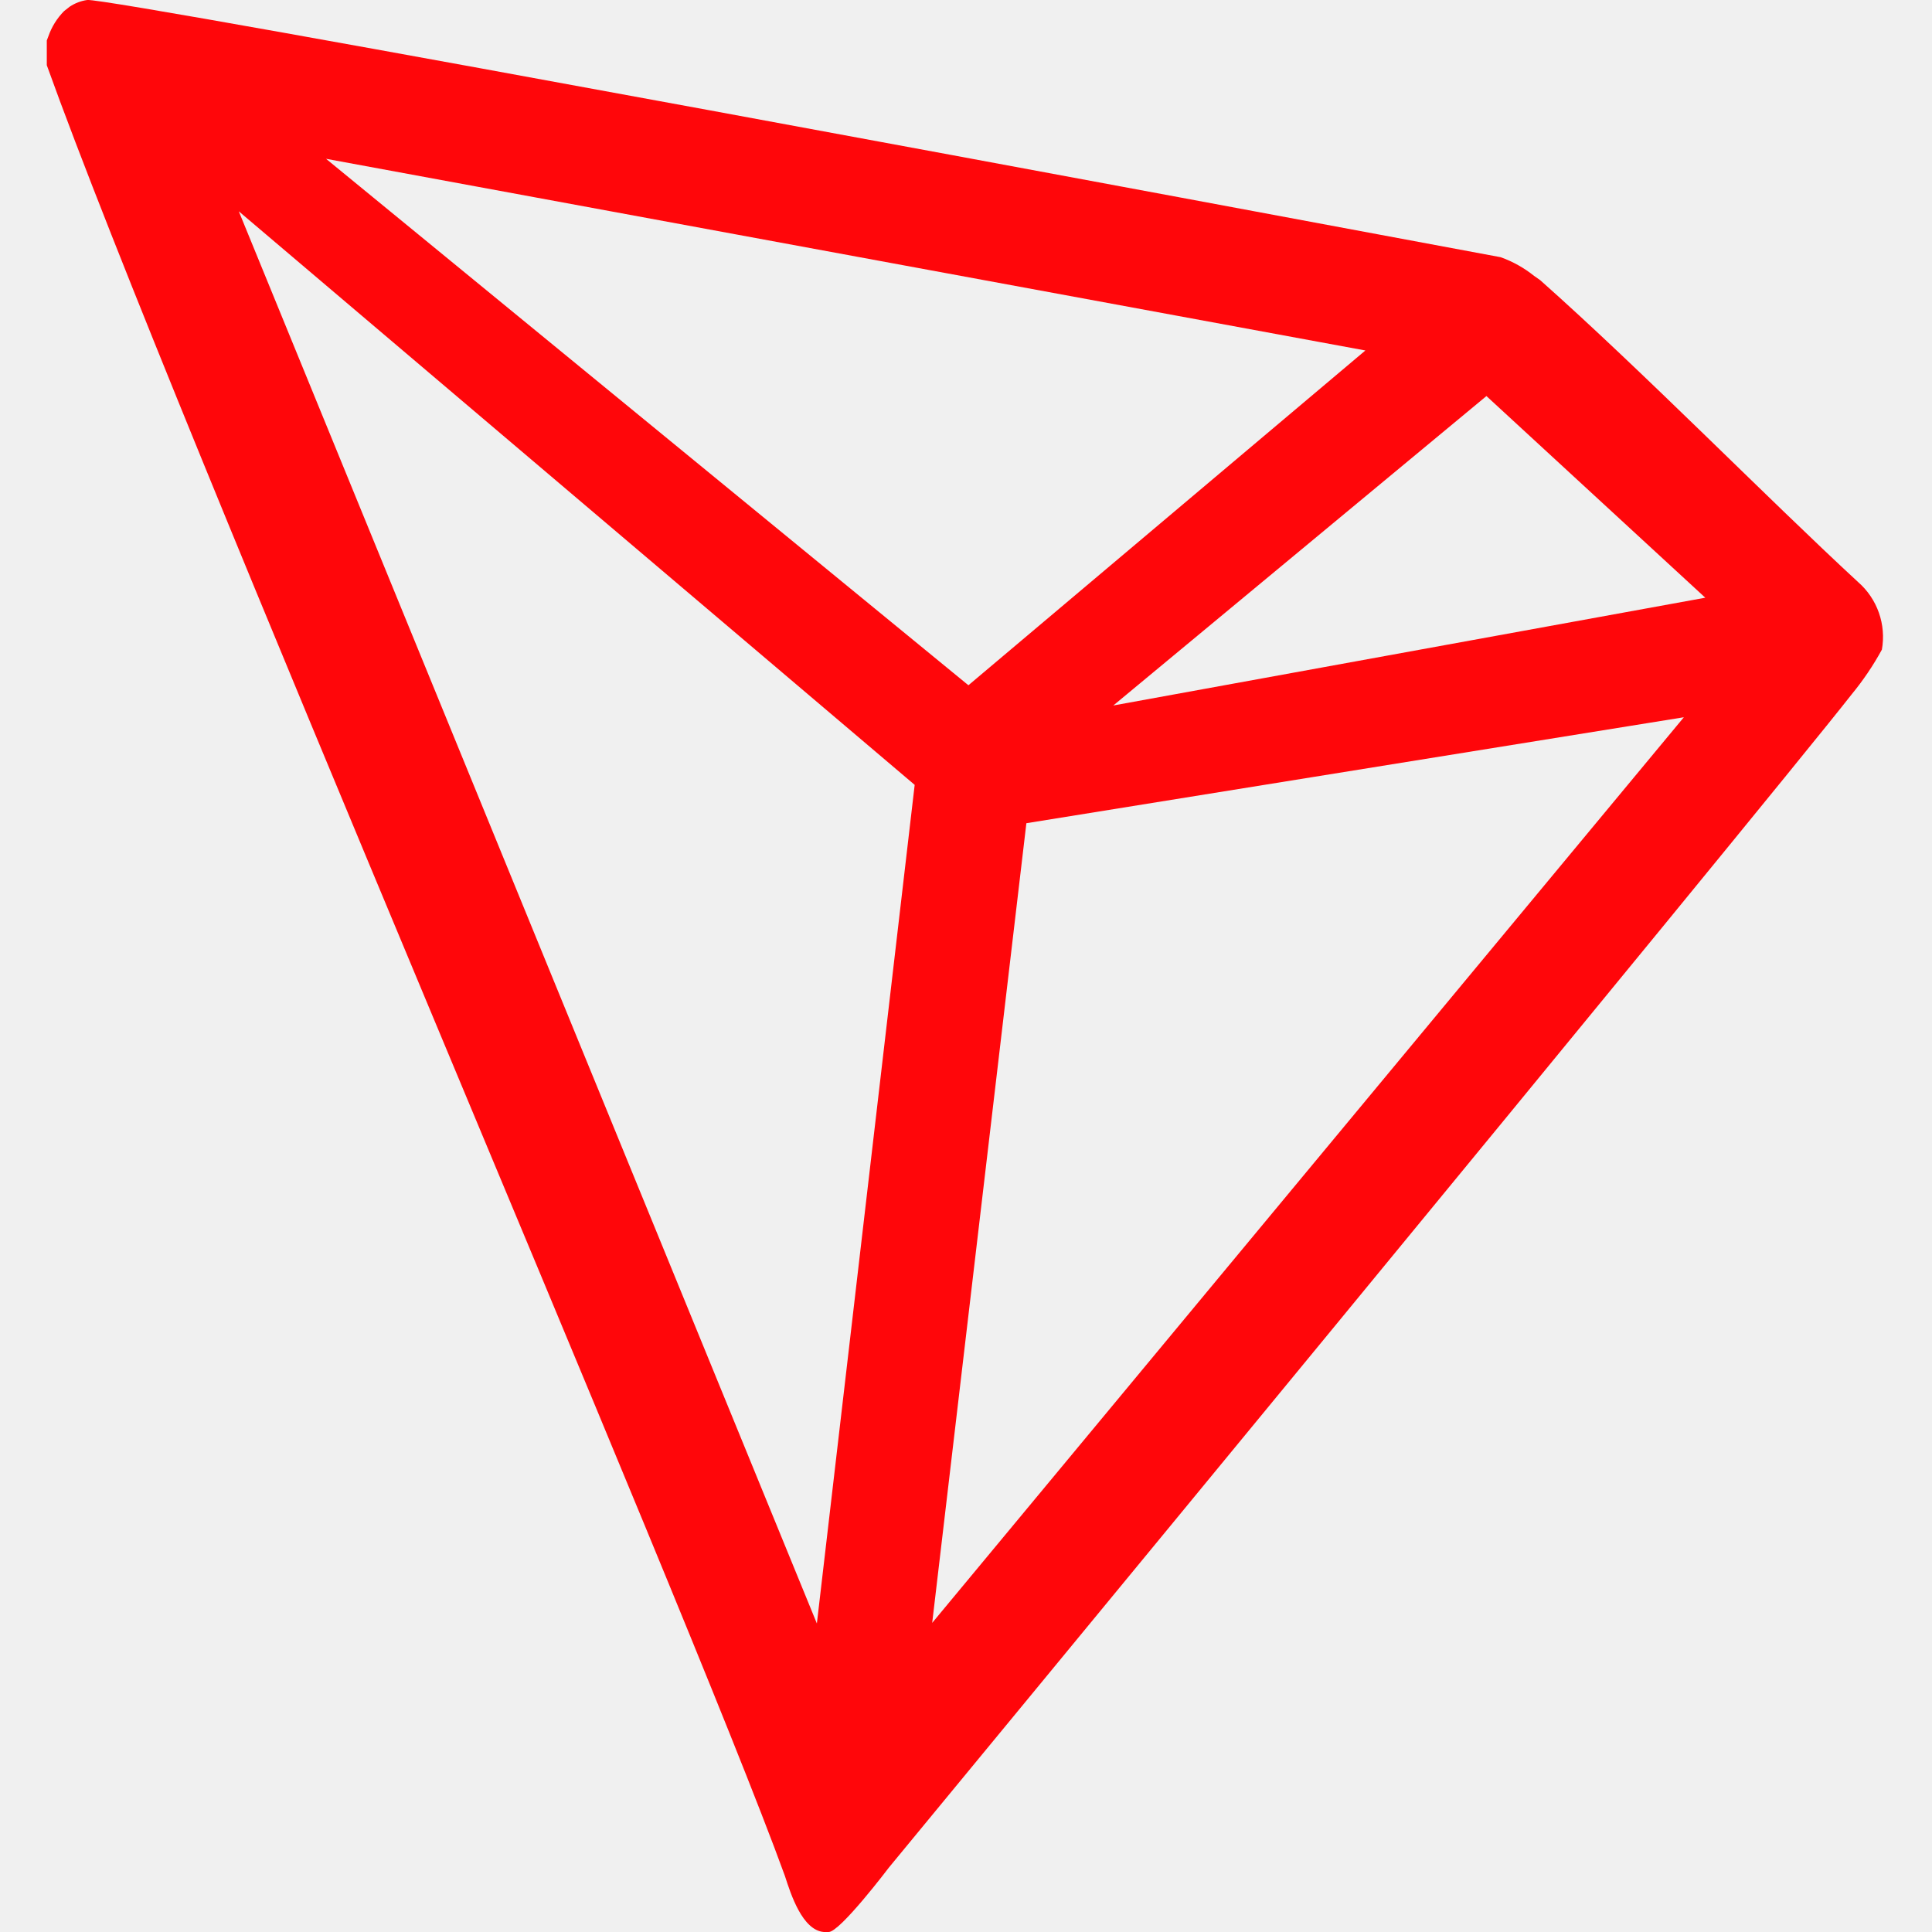
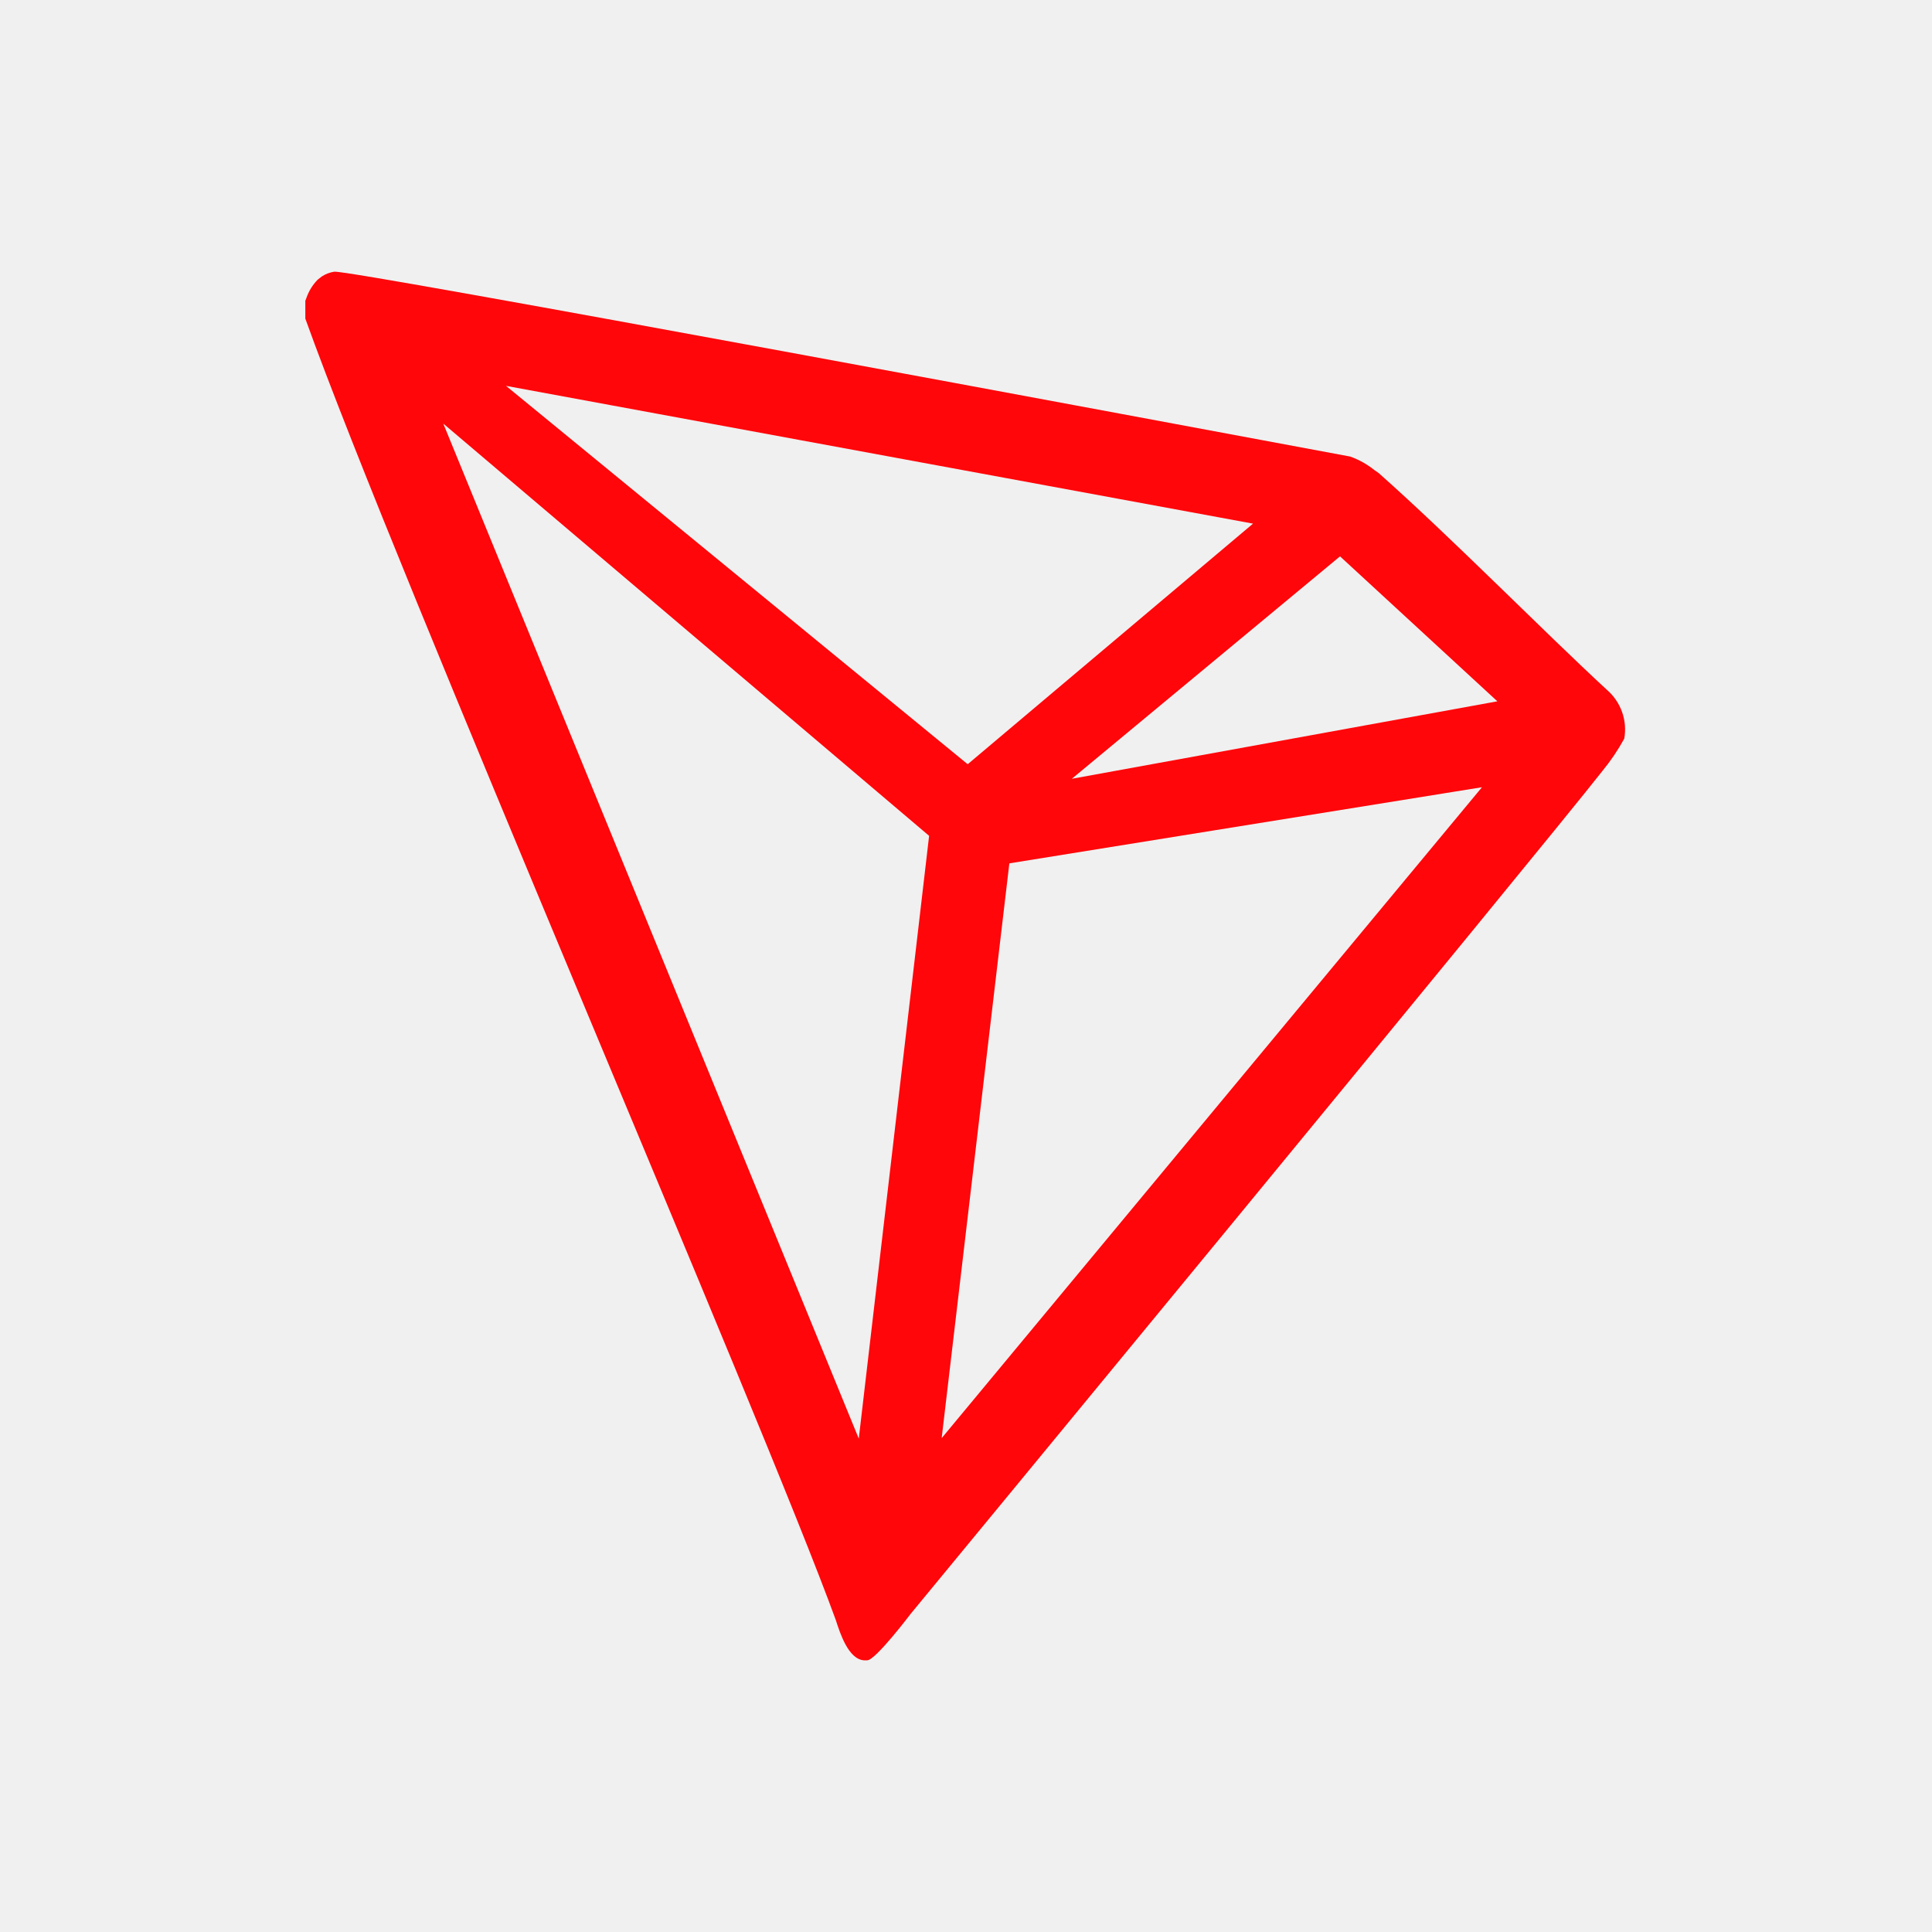
- <svg xmlns="http://www.w3.org/2000/svg" id="Calque_1" data-name="Calque 1" viewBox="0 0 64 64" width="120" height="120">
+ <svg xmlns="http://www.w3.org/2000/svg" width="32" height="32" viewBox="0 0 32 32" fill="none">
+   <g clip-path="url(#clip0_48948_110013)">
+     <path d="M26.619 11.429C25.541 10.434 24.05 8.913 22.835 7.835L22.763 7.785C22.643 7.689 22.509 7.614 22.364 7.562C19.435 7.016 5.804 4.468 5.538 4.5C5.464 4.511 5.392 4.538 5.33 4.579L5.261 4.633C5.177 4.719 5.114 4.822 5.075 4.935L5.057 4.982V5.237V5.277C6.591 9.55 12.65 23.547 13.843 26.832C13.915 27.055 14.052 27.479 14.307 27.5H14.364C14.501 27.5 15.083 26.731 15.083 26.731C15.083 26.731 25.491 14.11 26.544 12.766C26.68 12.6 26.8 12.422 26.903 12.234C26.929 12.087 26.917 11.935 26.867 11.794C26.817 11.653 26.732 11.527 26.619 11.429ZM17.753 12.899L22.195 9.215L24.801 11.616L17.753 12.899ZM16.028 12.658L8.381 6.391L20.754 8.673L16.028 12.658ZM16.718 14.3L24.546 13.039L15.597 23.82L16.718 14.3ZM7.342 7.016L15.389 13.844L14.224 23.828L7.342 7.016Z" fill="#FF060A" />
+   </g>
  <defs>
-     <style>.cls-1{fill:#ff060a;}</style>
+     <clipPath id="clip0_48948_110013">
+       <rect width="23" height="23" fill="white" transform="translate(4.5 4.5)" />
+     </clipPath>
  </defs>
-   <g id="tron">
-     <path class="cls-1" d="M61.55,19.28c-3-2.77-7.15-7-10.53-10l-.2-.14a3.82,3.82,0,0,0-1.11-.62l0,0C41.56,7,3.63-.09,2.89,0a1.4,1.4,0,0,0-.58.22L2.12.37a2.23,2.23,0,0,0-.52.84l-.05.13v.71l0,.11C5.82,14.05,22.68,53,26,62.14c.2.62.58,1.8,1.29,1.86h.16c.38,0,2-2.14,2-2.14S58.41,26.74,61.34,23a9.46,9.46,0,0,0,1-1.48A2.41,2.41,0,0,0,61.55,19.28ZM36.88,23.37,49.24,13.12l7.25,6.68Zm-4.8-.67L10.8,5.26l34.43,6.35ZM34,27.27l21.78-3.51-24.9,30ZM7.91,7,30.3,26,27.06,53.78Z" />
-   </g>
</svg>
